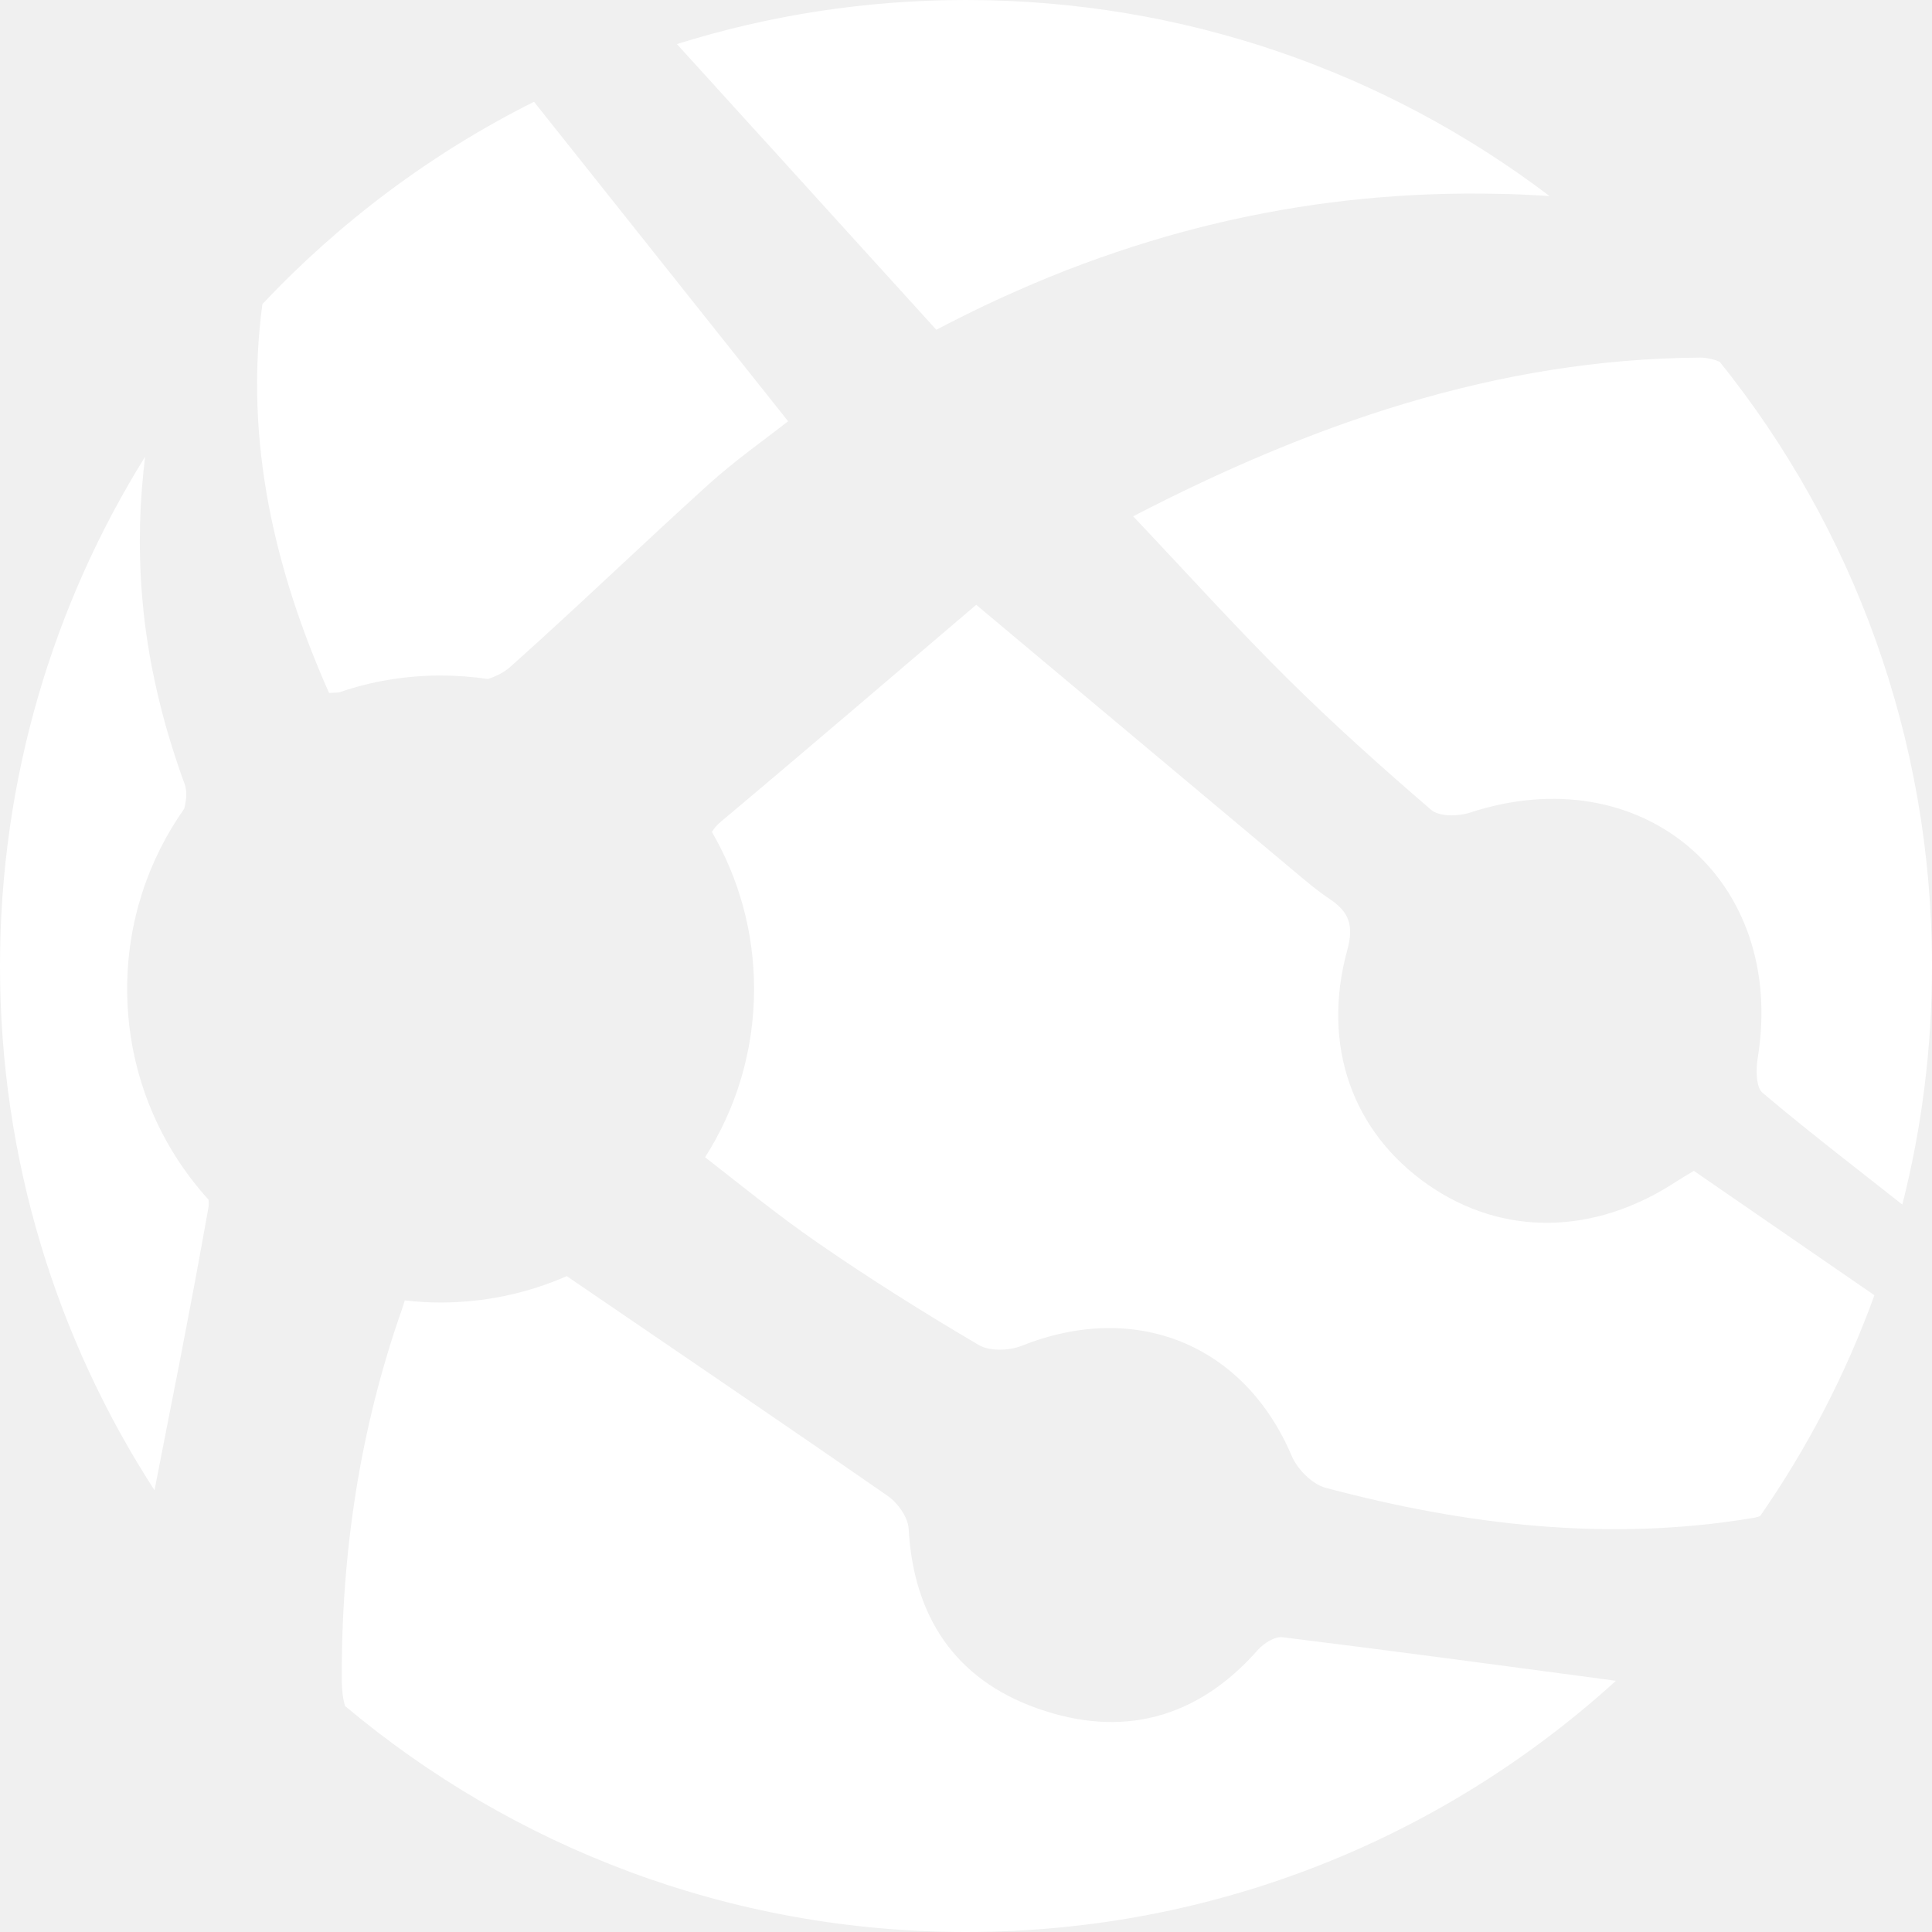
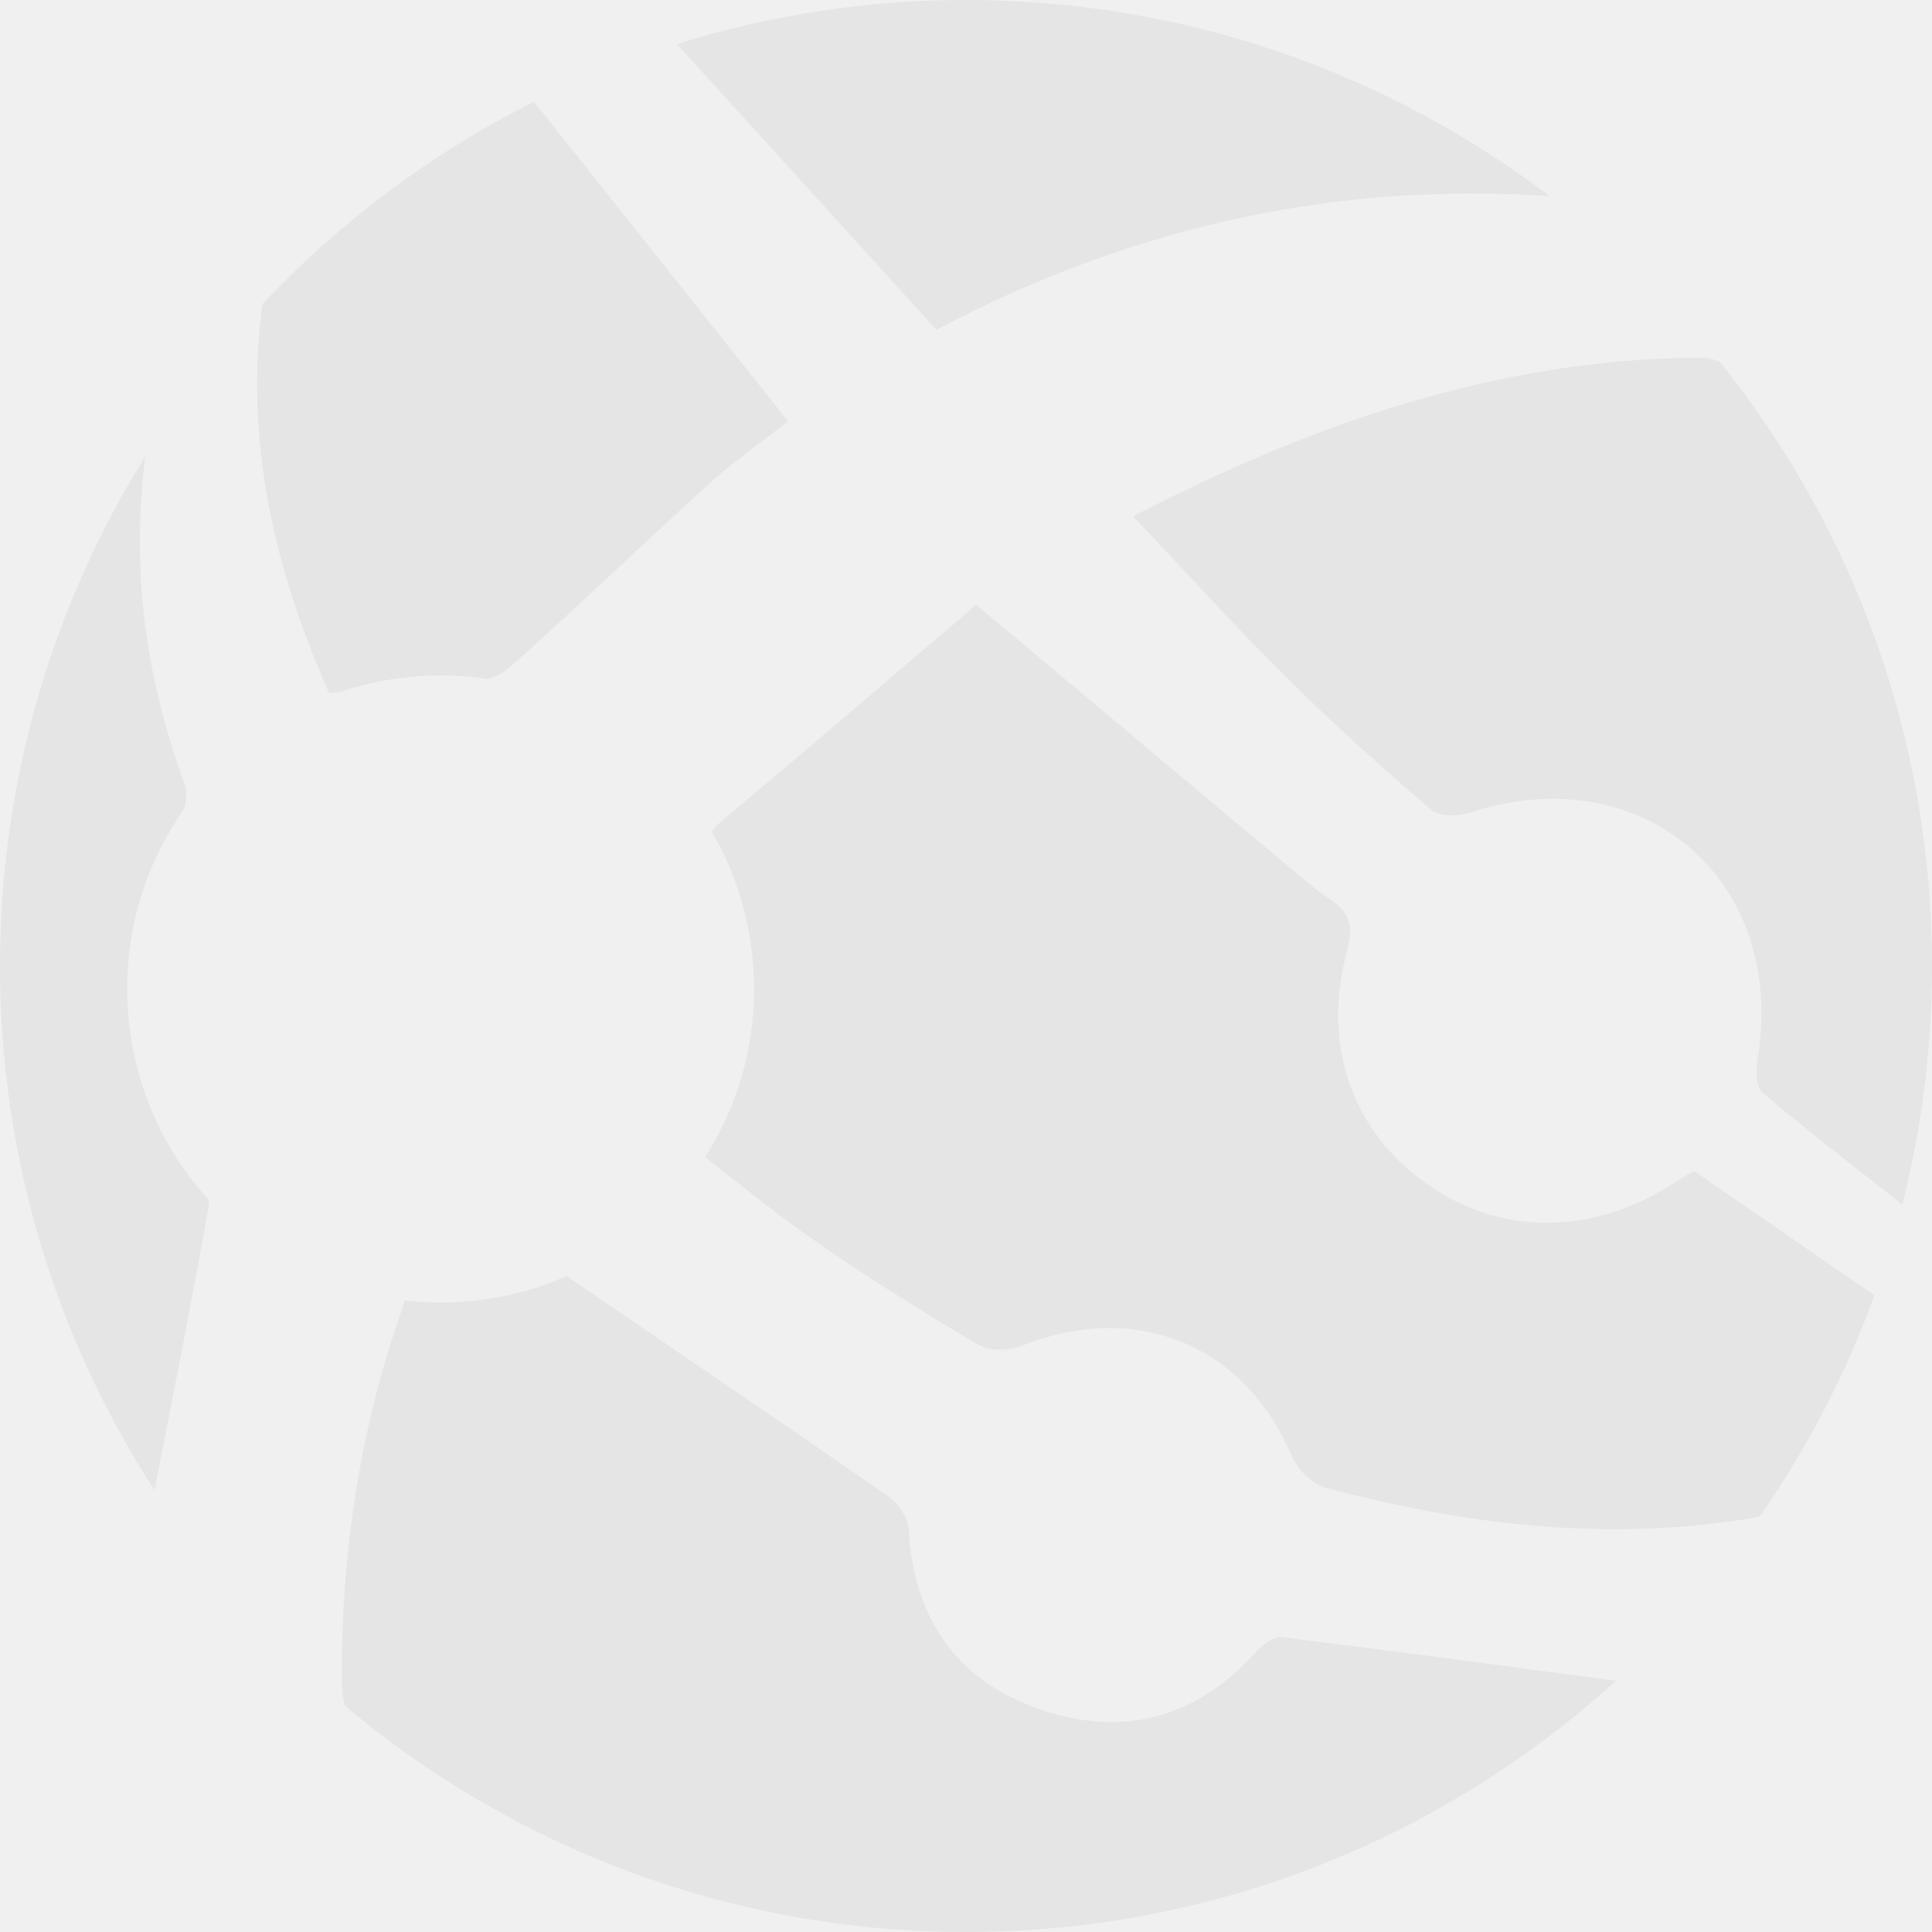
<svg xmlns="http://www.w3.org/2000/svg" version="1.1" id="Layer_1" x="0px" y="0px" viewBox="0 0 221.34 221.34" style="enable-background:new 0 0 221.34 221.34;" xml:space="preserve">
  <style type="text/css">
- 	.st0{fill:#FFFFFF;}
+ 	.st0{fill:#e5e5e5;}
</style>
  <path class="st0" d="M23.87,138.4c-0.25,1.41-0.5,2.82-0.76,4.22c-0.51,2.82-1.04,5.64-1.58,8.46c-0.13,0.7-0.26,1.39-0.4,2.09  c-0.31,1.65-0.63,3.3-0.96,4.96c-0.27,1.39-0.54,2.78-0.82,4.17c-0.54,2.78-1.09,5.59-1.65,8.43C6.5,153.43,0,132.81,0,110.67  c0-21.42,6.09-41.4,16.62-58.34c-0.03,0.26-0.06,0.51-0.08,0.76c-0.08,0.62-0.14,1.24-0.19,1.86c-0.07,0.65-0.12,1.29-0.15,1.92  c-0.02,0.15-0.03,0.3-0.03,0.45c-0.03,0.33-0.05,0.66-0.06,0.99c0,0.09-0.01,0.18-0.01,0.26c-0.01,0.28-0.03,0.55-0.03,0.82  c-0.02,0.36-0.03,0.72-0.03,1.08c-0.01,0.49-0.02,0.98-0.02,1.47v0.1c0,0.66,0.01,1.31,0.03,1.96c0.03,1.37,0.1,2.72,0.21,4.06  c0.03,0.3,0.05,0.6,0.08,0.9c0.06,0.74,0.14,1.47,0.23,2.2c0.06,0.52,0.13,1.05,0.21,1.56c0.05,0.35,0.1,0.7,0.15,1.04  c0.02,0.14,0.04,0.28,0.07,0.41c0.11,0.68,0.22,1.35,0.35,2.02c0.44,2.31,0.98,4.59,1.61,6.86c0.48,1.7,1.01,3.39,1.59,5.08  c0.19,0.56,0.39,1.12,0.6,1.68c0.29,0.79,0.22,1.86-0.05,2.85c-4.12,5.84-6.53,12.96-6.53,20.64c0,9.3,3.53,17.77,9.32,24.14  C23.93,137.78,23.92,138.1,23.87,138.4z" />
  <path class="st0" d="M185.13,192.56c-19.66,17.88-45.79,28.78-74.46,28.78c-27.09,0-51.91-9.74-71.15-25.9  c-0.05-0.18-0.09-0.36-0.13-0.54c-0.04-0.17-0.07-0.34-0.09-0.51c-0.03-0.14-0.05-0.29-0.06-0.44c-0.02-0.2-0.04-0.4-0.05-0.61  c-0.02-0.25-0.03-0.51-0.03-0.77c-0.08-14.61,2.06-28.84,6.91-42.63c0.11-0.31,0.2-0.64,0.3-0.96c1.35,0.16,2.72,0.24,4.11,0.24  c5.14,0,10.03-1.08,14.45-3.02c12.28,8.39,24.59,16.73,36.81,25.21c1.13,0.79,2.29,2.43,2.36,3.74  c0.55,10.05,5.33,17.23,14.71,20.56c9.67,3.45,18.33,1.23,25.29-6.68c0.67-0.76,1.95-1.57,2.83-1.46  C159.49,189.12,172.03,190.81,185.13,192.56z" />
  <path class="st0" d="M214.74,148.39c-3.27,9.05-7.7,17.54-13.1,25.31h-0.01c-0.11,0.04-0.22,0.07-0.33,0.1  c-0.02,0.01-0.05,0.02-0.07,0.02c-0.15,0.04-0.29,0.07-0.43,0.09c-16.57,2.76-32.86,0.82-48.93-3.46c-1.54-0.41-3.24-2.13-3.89-3.66  c-5.42-12.75-17.84-17.83-30.92-12.61c-1.44,0.57-3.68,0.65-4.93-0.09c-6.3-3.71-12.51-7.6-18.52-11.76  c-4.41-3.05-8.59-6.44-12.83-9.75c3.55-5.57,5.61-12.18,5.61-19.28c0-6.55-1.76-12.7-4.83-17.99c0.26-0.43,0.63-0.85,1.14-1.27  c9.81-8.22,19.51-16.56,29.14-24.75c12.51,10.49,24.35,20.41,36.2,30.33c1.4,1.17,2.8,2.38,4.32,3.39c2.21,1.48,2.76,3.03,1.99,5.84  c-2.99,10.92,0.6,20.86,9.25,26.88c8.55,5.95,19.07,5.81,28.5-0.4c0.55-0.36,1.12-0.68,1.96-1.19  C200.93,138.87,207.52,143.42,214.74,148.39z" />
  <path class="st0" d="M221.34,110.67c0,9.43-1.18,18.59-3.4,27.33c-0.75-0.59-1.5-1.17-2.23-1.75c-0.64-0.5-1.28-1-1.91-1.5  c-0.47-0.37-0.94-0.73-1.4-1.1c-3.62-2.84-7.09-5.59-10.47-8.45c-0.77-0.65-0.77-2.67-0.56-3.96c3.35-20.48-13.26-34.62-33-28.13  c-1.33,0.43-3.48,0.46-4.4-0.32c-5.67-4.88-11.26-9.88-16.57-15.15c-5.99-5.95-11.66-12.24-17.58-18.49  c20.1-10.41,41.51-18.05,65.01-18.18c0.2,0,0.4,0.01,0.62,0.05c0.11,0.01,0.21,0.03,0.32,0.05c0.22,0.04,0.46,0.1,0.69,0.17  c0.18,0.06,0.37,0.13,0.56,0.21C212.24,60.4,221.34,84.47,221.34,110.67z" />
  <path class="st0" d="M177.52,22.46c-0.33-0.02-0.66-0.04-0.99-0.06c-0.71-0.04-1.42-0.08-2.12-0.11c-0.16-0.01-0.31-0.01-0.47-0.02  c-0.74-0.03-1.48-0.05-2.21-0.06c-10.43-0.24-20.58,0.75-30.52,2.95c-1.92,0.43-3.84,0.9-5.76,1.42c-1.27,0.34-2.54,0.71-3.81,1.1  c-1.27,0.38-2.53,0.79-3.79,1.22c-1.27,0.42-2.52,0.87-3.78,1.34c-1.26,0.46-2.51,0.95-3.76,1.46c-1.25,0.51-2.5,1.04-3.74,1.59  c-1.25,0.54-2.49,1.11-3.73,1.7c-1.86,0.89-3.72,1.82-5.57,2.79c-3.76-4.14-7.53-8.3-11.36-12.51c-1.9-2.1-3.83-4.22-5.77-6.36  c-0.39-0.42-0.77-0.85-1.15-1.27c-0.91-1-1.83-2.01-2.76-3.03c-2.84-3.14-5.73-6.32-8.68-9.56C88.01,1.77,99.13,0,110.67,0  C135.79,0,158.95,8.37,177.52,22.46z" />
  <path class="st0" d="M90.29,48.26c-2.74,2.15-6.09,4.5-9.11,7.23c-7.64,6.91-15.05,14.07-22.74,20.93c-0.68,0.6-1.57,1.05-2.53,1.37  c-1.77-0.26-3.58-0.4-5.43-0.4c-4.08,0-8,0.68-11.65,1.94c-0.37,0.02-0.75,0.04-1.13,0.06c-6.19-13.94-9.74-28.76-7.64-44.55  c8.89-9.44,19.41-17.32,31.12-23.18C71.32,24.4,80.68,36.17,90.29,48.26z" />
</svg>
